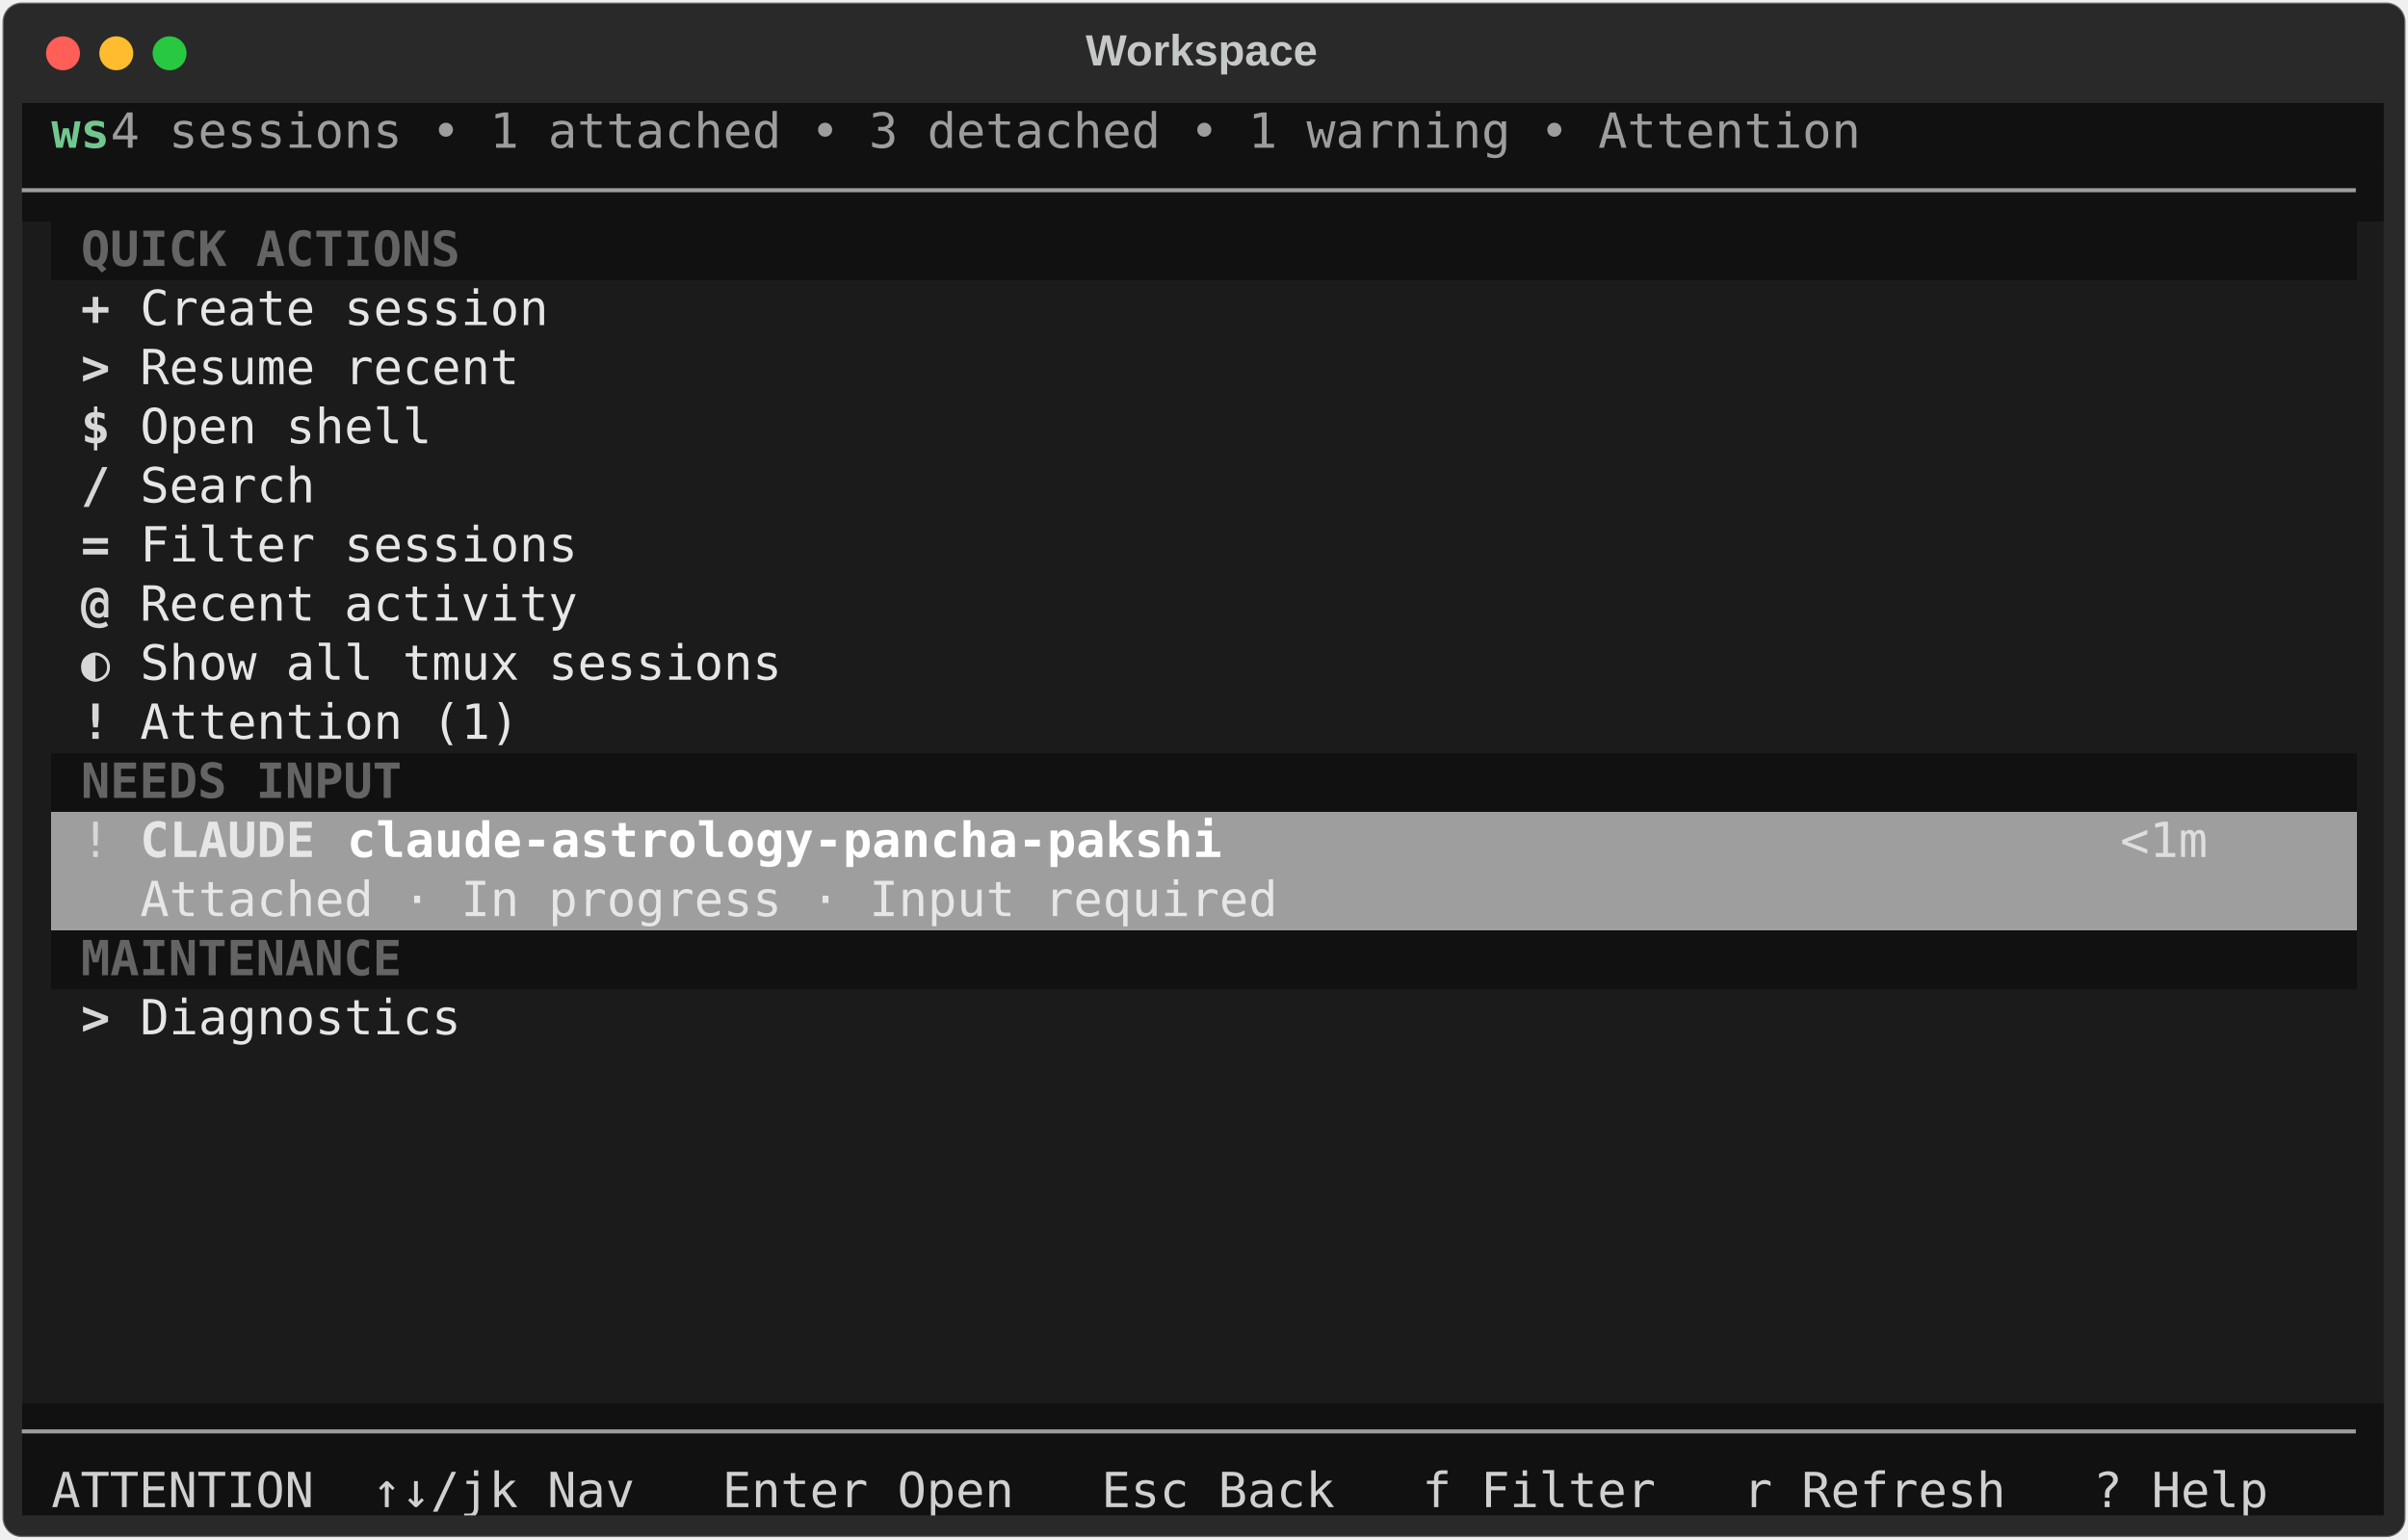
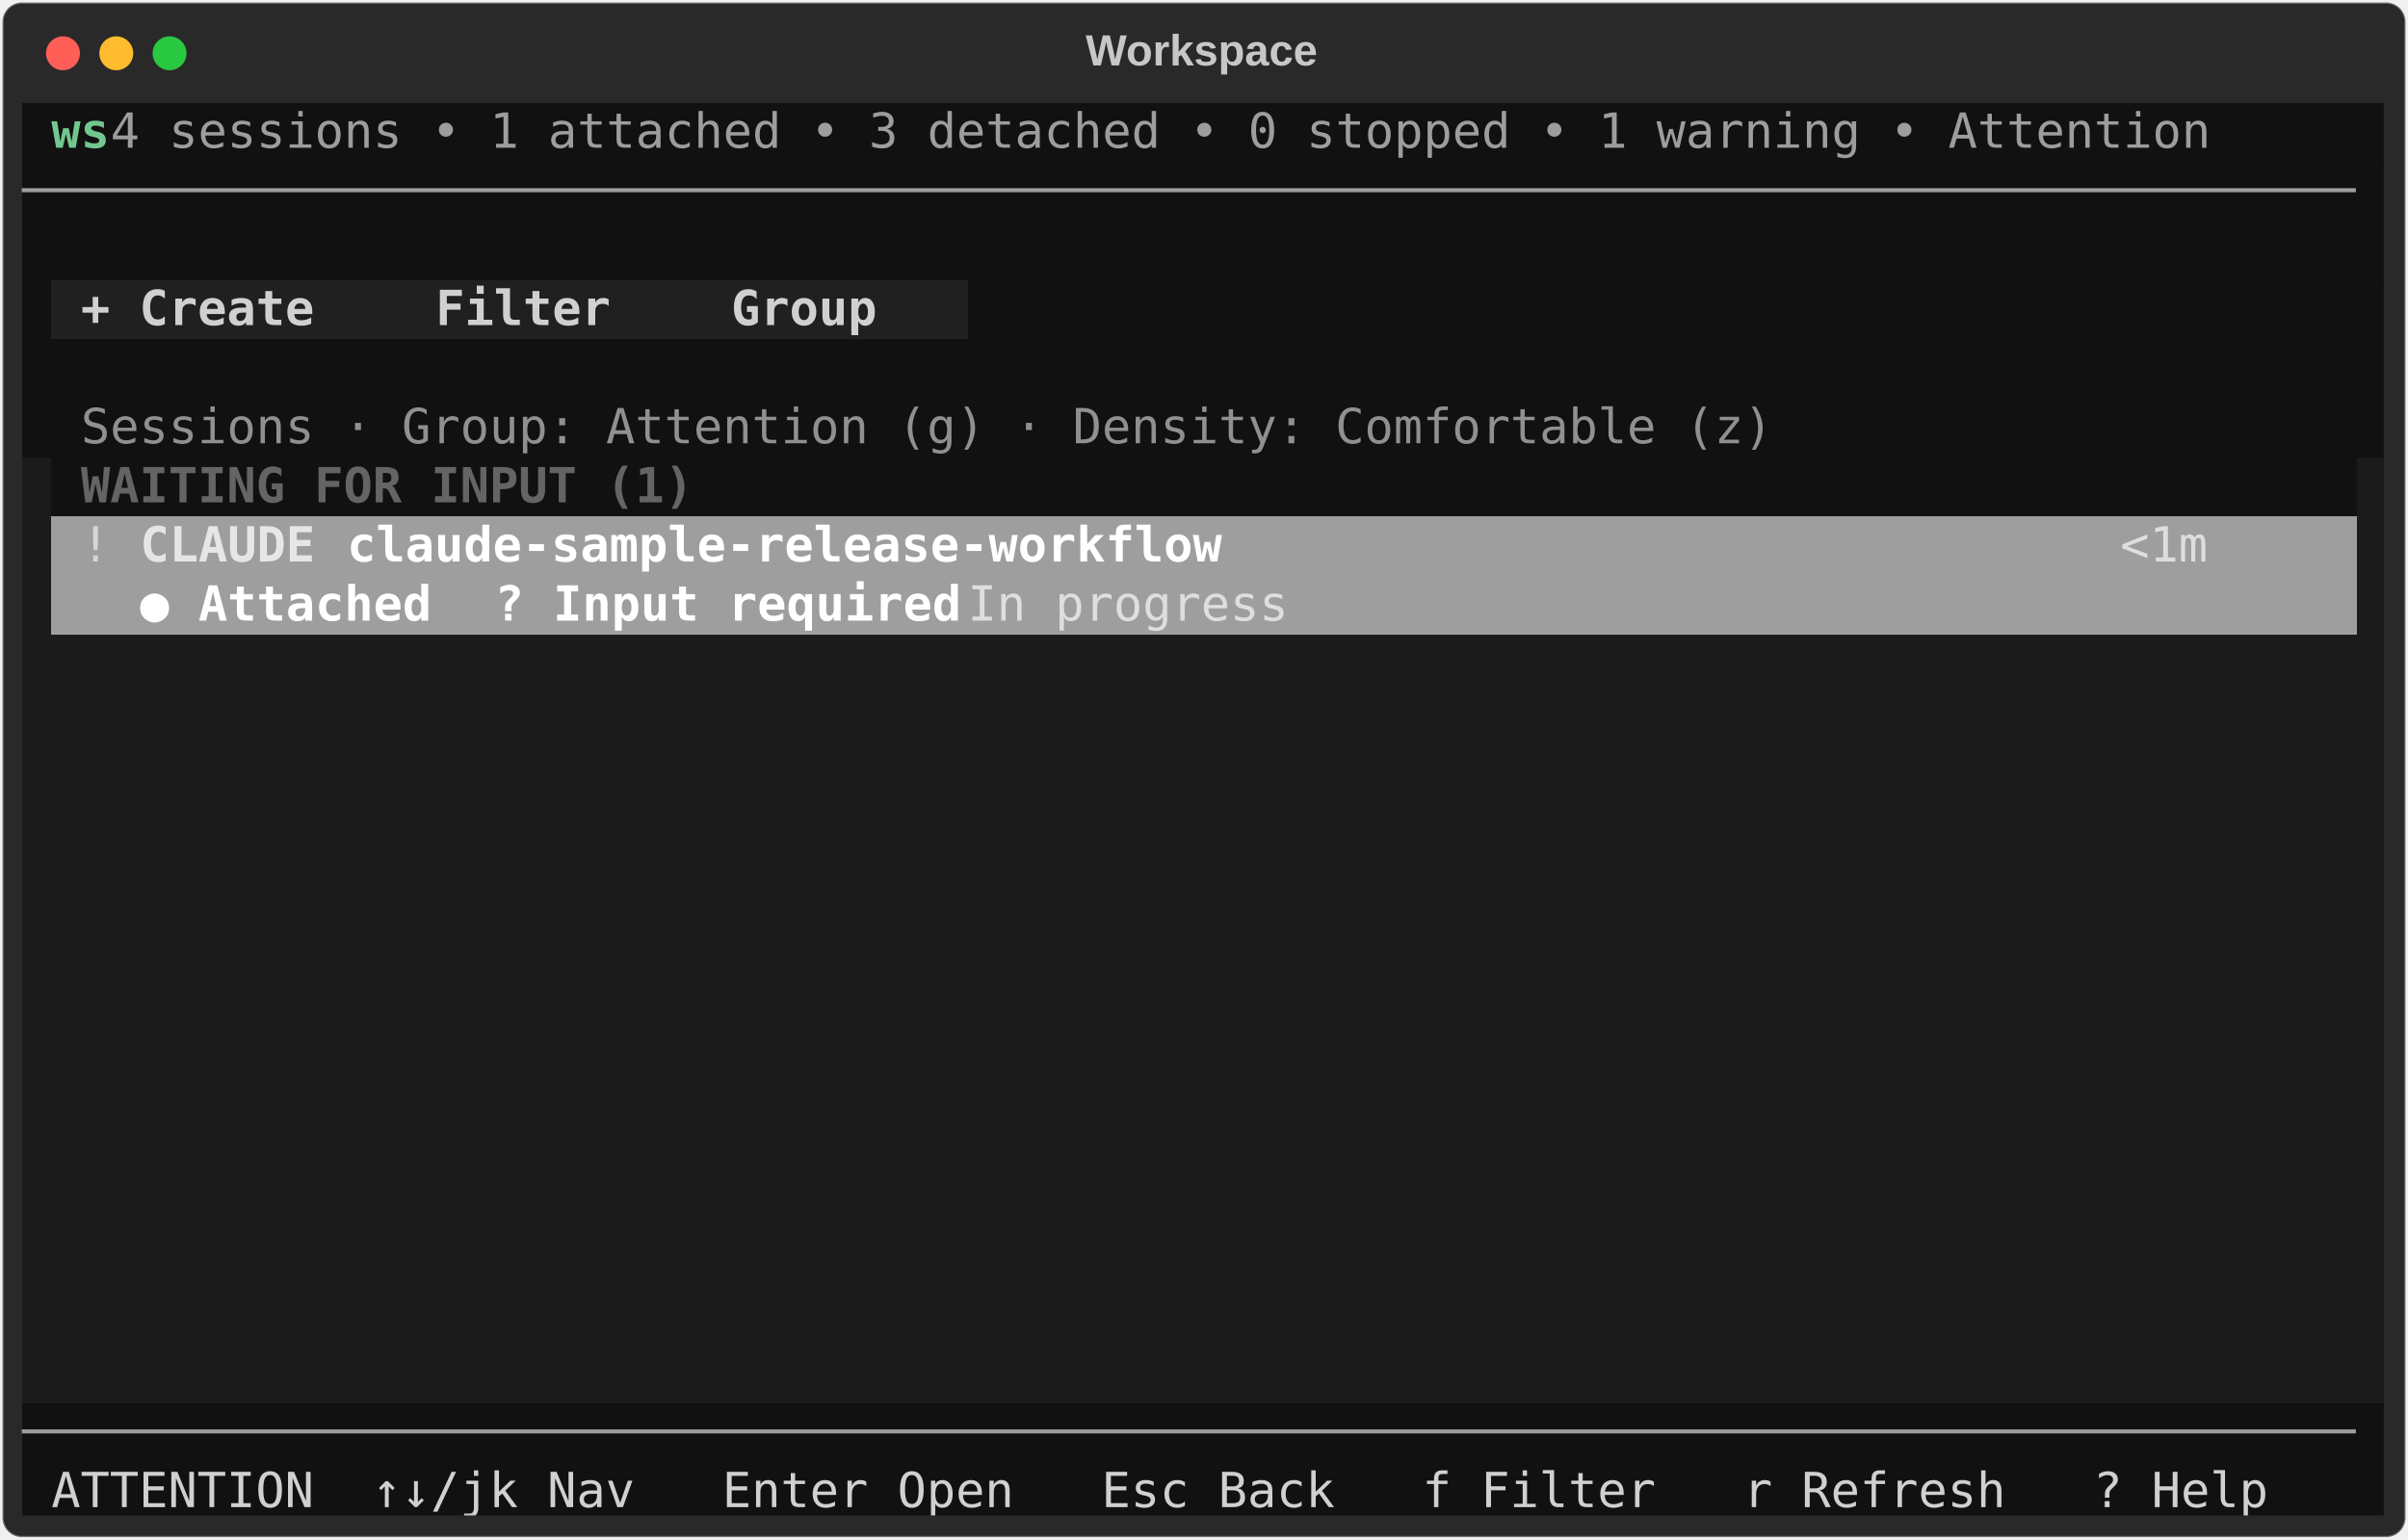
<svg xmlns="http://www.w3.org/2000/svg" class="rich-terminal" viewBox="0 0 994 635.6">
  <style>

    @font-face {
        font-family: "Fira Code";
        src: local("FiraCode-Regular"),
                url("https://cdnjs.cloudflare.com/ajax/libs/firacode/6.2.0/woff2/FiraCode-Regular.woff2") format("woff2"),
                url("https://cdnjs.cloudflare.com/ajax/libs/firacode/6.2.0/woff/FiraCode-Regular.woff") format("woff");
        font-style: normal;
        font-weight: 400;
    }
    @font-face {
        font-family: "Fira Code";
        src: local("FiraCode-Bold"),
                url("https://cdnjs.cloudflare.com/ajax/libs/firacode/6.2.0/woff2/FiraCode-Bold.woff2") format("woff2"),
                url("https://cdnjs.cloudflare.com/ajax/libs/firacode/6.2.0/woff/FiraCode-Bold.woff") format("woff");
        font-style: bold;
        font-weight: 700;
    }

    .terminal-matrix {
        font-family: Fira Code, monospace;
        font-size: 20px;
        line-height: 24.4px;
        font-variant-east-asian: full-width;
    }

    .terminal-title {
        font-size: 18px;
        font-weight: bold;
        font-family: arial;
    }

    .terminal-r1 { fill: #c5c8c6 }
.terminal-r2 { fill: #72c78e;font-weight: bold }
.terminal-r3 { fill: #9d9d9d }
.terminal-r4 { fill: #9e9e9e }
- .terminal-r5 { fill: #909090 }
- .terminal-r6 { fill: #646464;font-weight: bold }
- .terminal-r7 { fill: #e6e6e6 }
- .terminal-r8 { fill: #d7d7d7;font-weight: bold }
- .terminal-r9 { fill: #ffffff }
- .terminal-r10 { fill: #d7d7d7 }
- .terminal-r11 { fill: #e6e6e6;font-weight: bold }
- .terminal-r12 { fill: #ffffff;font-weight: bold }
- .terminal-r13 { fill: #dedede }
+ .terminal-r5 { fill: #d0d0d0;font-weight: bold }
+ .terminal-r6 { fill: #909090 }
+ .terminal-r7 { fill: #646464;font-weight: bold }
+ .terminal-r8 { fill: #ffffff }
+ .terminal-r9 { fill: #d7d7d7 }
+ .terminal-r10 { fill: #e6e6e6;font-weight: bold }
+ .terminal-r11 { fill: #ffffff;font-weight: bold }
+ .terminal-r12 { fill: #dedede }
+ .terminal-r13 { fill: #e6e6e6 }
.terminal-r14 { fill: #d0d0d0 }
    </style>
  <defs>
    <clipPath id="terminal-clip-terminal">
      <rect x="0" y="0" width="975.0" height="584.6" />
    </clipPath>
    <clipPath id="terminal-line-0">
      <rect x="0" y="1.5" width="976" height="24.65" />
    </clipPath>
    <clipPath id="terminal-line-1">
      <rect x="0" y="25.9" width="976" height="24.65" />
    </clipPath>
    <clipPath id="terminal-line-2">
      <rect x="0" y="50.3" width="976" height="24.65" />
    </clipPath>
    <clipPath id="terminal-line-3">
      <rect x="0" y="74.7" width="976" height="24.65" />
    </clipPath>
    <clipPath id="terminal-line-4">
      <rect x="0" y="99.1" width="976" height="24.65" />
    </clipPath>
    <clipPath id="terminal-line-5">
      <rect x="0" y="123.5" width="976" height="24.65" />
    </clipPath>
    <clipPath id="terminal-line-6">
      <rect x="0" y="147.9" width="976" height="24.65" />
    </clipPath>
    <clipPath id="terminal-line-7">
      <rect x="0" y="172.3" width="976" height="24.65" />
    </clipPath>
    <clipPath id="terminal-line-8">
      <rect x="0" y="196.7" width="976" height="24.65" />
    </clipPath>
    <clipPath id="terminal-line-9">
      <rect x="0" y="221.1" width="976" height="24.65" />
    </clipPath>
    <clipPath id="terminal-line-10">
      <rect x="0" y="245.5" width="976" height="24.65" />
    </clipPath>
    <clipPath id="terminal-line-11">
      <rect x="0" y="269.9" width="976" height="24.65" />
    </clipPath>
    <clipPath id="terminal-line-12">
      <rect x="0" y="294.3" width="976" height="24.65" />
    </clipPath>
    <clipPath id="terminal-line-13">
      <rect x="0" y="318.7" width="976" height="24.65" />
    </clipPath>
    <clipPath id="terminal-line-14">
      <rect x="0" y="343.1" width="976" height="24.65" />
    </clipPath>
    <clipPath id="terminal-line-15">
      <rect x="0" y="367.5" width="976" height="24.65" />
    </clipPath>
    <clipPath id="terminal-line-16">
      <rect x="0" y="391.9" width="976" height="24.65" />
    </clipPath>
    <clipPath id="terminal-line-17">
      <rect x="0" y="416.3" width="976" height="24.65" />
    </clipPath>
    <clipPath id="terminal-line-18">
      <rect x="0" y="440.7" width="976" height="24.65" />
    </clipPath>
    <clipPath id="terminal-line-19">
      <rect x="0" y="465.1" width="976" height="24.65" />
    </clipPath>
    <clipPath id="terminal-line-20">
      <rect x="0" y="489.5" width="976" height="24.65" />
    </clipPath>
    <clipPath id="terminal-line-21">
      <rect x="0" y="513.9" width="976" height="24.65" />
    </clipPath>
    <clipPath id="terminal-line-22">
      <rect x="0" y="538.3" width="976" height="24.65" />
    </clipPath>
  </defs>
  <rect fill="#292929" stroke="rgba(255,255,255,0.35)" stroke-width="1" x="1" y="1" width="992" height="633.6" rx="8" />
  <text class="terminal-title" fill="#c5c8c6" text-anchor="middle" x="496" y="27">Workspace</text>
  <g transform="translate(26,22)">
    <circle cx="0" cy="0" r="7" fill="#ff5f57" />
    <circle cx="22" cy="0" r="7" fill="#febc2e" />
    <circle cx="44" cy="0" r="7" fill="#28c840" />
  </g>
  <g transform="translate(9, 41)" clip-path="url(#terminal-clip-terminal)">
    <rect fill="#111111" x="0" y="1.5" width="12.2" height="24.65" shape-rendering="crispEdges" />
    <rect fill="#111111" x="12.2" y="1.5" width="24.4" height="24.65" shape-rendering="crispEdges" />
-     <rect fill="#111111" x="36.6" y="1.5" width="756.4" height="24.65" shape-rendering="crispEdges" />
-     <rect fill="#111111" x="793" y="1.5" width="183" height="24.65" shape-rendering="crispEdges" />
+     <rect fill="#111111" x="36.6" y="1.5" width="902.8" height="24.65" shape-rendering="crispEdges" />
+     <rect fill="#111111" x="939.4" y="1.5" width="36.6" height="24.65" shape-rendering="crispEdges" />
    <rect fill="#111111" x="0" y="25.9" width="976" height="24.65" shape-rendering="crispEdges" />
-     <rect fill="#1b1b1b" x="0" y="50.3" width="12.2" height="24.65" shape-rendering="crispEdges" />
-     <rect fill="#111111" x="12.2" y="50.3" width="12.2" height="24.65" shape-rendering="crispEdges" />
-     <rect fill="#111111" x="24.4" y="50.3" width="158.6" height="24.65" shape-rendering="crispEdges" />
-     <rect fill="#111111" x="183" y="50.3" width="780.8" height="24.65" shape-rendering="crispEdges" />
-     <rect fill="#1b1b1b" x="963.8" y="50.3" width="12.2" height="24.65" shape-rendering="crispEdges" />
-     <rect fill="#1b1b1b" x="0" y="74.7" width="12.2" height="24.65" shape-rendering="crispEdges" />
-     <rect fill="#1b1b1b" x="12.2" y="74.7" width="12.2" height="24.65" shape-rendering="crispEdges" />
-     <rect fill="#1b1b1b" x="24.4" y="74.7" width="24.4" height="24.65" shape-rendering="crispEdges" />
-     <rect fill="#1b1b1b" x="48.8" y="74.7" width="170.8" height="24.65" shape-rendering="crispEdges" />
-     <rect fill="#1b1b1b" x="219.6" y="74.7" width="744.2" height="24.65" shape-rendering="crispEdges" />
-     <rect fill="#1b1b1b" x="963.8" y="74.7" width="12.2" height="24.65" shape-rendering="crispEdges" />
-     <rect fill="#1b1b1b" x="0" y="99.1" width="12.2" height="24.65" shape-rendering="crispEdges" />
-     <rect fill="#1b1b1b" x="12.2" y="99.1" width="12.2" height="24.65" shape-rendering="crispEdges" />
-     <rect fill="#1b1b1b" x="24.4" y="99.1" width="24.4" height="24.65" shape-rendering="crispEdges" />
-     <rect fill="#1b1b1b" x="48.8" y="99.1" width="158.6" height="24.65" shape-rendering="crispEdges" />
-     <rect fill="#1b1b1b" x="207.4" y="99.1" width="756.4" height="24.65" shape-rendering="crispEdges" />
-     <rect fill="#1b1b1b" x="963.8" y="99.1" width="12.2" height="24.65" shape-rendering="crispEdges" />
-     <rect fill="#1b1b1b" x="0" y="123.5" width="12.2" height="24.65" shape-rendering="crispEdges" />
-     <rect fill="#1b1b1b" x="12.2" y="123.5" width="12.2" height="24.65" shape-rendering="crispEdges" />
-     <rect fill="#1b1b1b" x="24.4" y="123.5" width="24.4" height="24.65" shape-rendering="crispEdges" />
-     <rect fill="#1b1b1b" x="48.8" y="123.5" width="122" height="24.65" shape-rendering="crispEdges" />
-     <rect fill="#1b1b1b" x="170.8" y="123.5" width="793" height="24.65" shape-rendering="crispEdges" />
-     <rect fill="#1b1b1b" x="963.8" y="123.5" width="12.2" height="24.65" shape-rendering="crispEdges" />
+     <rect fill="#111111" x="0" y="50.3" width="976" height="24.65" shape-rendering="crispEdges" />
+     <rect fill="#111111" x="0" y="74.7" width="12.2" height="24.65" shape-rendering="crispEdges" />
+     <rect fill="#202020" x="12.2" y="74.7" width="12.2" height="24.65" shape-rendering="crispEdges" />
+     <rect fill="#202020" x="24.4" y="74.7" width="122" height="24.65" shape-rendering="crispEdges" />
+     <rect fill="#202020" x="146.4" y="74.7" width="24.4" height="24.65" shape-rendering="crispEdges" />
+     <rect fill="#202020" x="170.8" y="74.7" width="97.6" height="24.65" shape-rendering="crispEdges" />
+     <rect fill="#202020" x="268.4" y="74.7" width="24.4" height="24.65" shape-rendering="crispEdges" />
+     <rect fill="#202020" x="292.8" y="74.7" width="85.4" height="24.65" shape-rendering="crispEdges" />
+     <rect fill="#202020" x="378.2" y="74.7" width="12.2" height="24.65" shape-rendering="crispEdges" />
+     <rect fill="#111111" x="390.4" y="74.7" width="585.6" height="24.65" shape-rendering="crispEdges" />
+     <rect fill="#111111" x="0" y="99.1" width="976" height="24.65" shape-rendering="crispEdges" />
+     <rect fill="#111111" x="0" y="123.5" width="24.4" height="24.65" shape-rendering="crispEdges" />
+     <rect fill="#111111" x="24.4" y="123.5" width="707.6" height="24.65" shape-rendering="crispEdges" />
+     <rect fill="#111111" x="732" y="123.5" width="244" height="24.65" shape-rendering="crispEdges" />
    <rect fill="#1b1b1b" x="0" y="147.9" width="12.2" height="24.65" shape-rendering="crispEdges" />
-     <rect fill="#1b1b1b" x="12.2" y="147.9" width="12.2" height="24.65" shape-rendering="crispEdges" />
-     <rect fill="#1b1b1b" x="24.4" y="147.9" width="24.4" height="24.65" shape-rendering="crispEdges" />
-     <rect fill="#1b1b1b" x="48.8" y="147.9" width="73.2" height="24.65" shape-rendering="crispEdges" />
-     <rect fill="#1b1b1b" x="122" y="147.9" width="841.8" height="24.65" shape-rendering="crispEdges" />
+     <rect fill="#111111" x="12.2" y="147.9" width="12.2" height="24.65" shape-rendering="crispEdges" />
+     <rect fill="#111111" x="24.4" y="147.9" width="256.2" height="24.65" shape-rendering="crispEdges" />
+     <rect fill="#111111" x="280.6" y="147.9" width="683.2" height="24.65" shape-rendering="crispEdges" />
    <rect fill="#1b1b1b" x="963.8" y="147.9" width="12.2" height="24.65" shape-rendering="crispEdges" />
    <rect fill="#1b1b1b" x="0" y="172.3" width="12.2" height="24.65" shape-rendering="crispEdges" />
-     <rect fill="#1b1b1b" x="12.2" y="172.3" width="12.2" height="24.65" shape-rendering="crispEdges" />
-     <rect fill="#1b1b1b" x="24.4" y="172.3" width="24.4" height="24.65" shape-rendering="crispEdges" />
-     <rect fill="#1b1b1b" x="48.8" y="172.3" width="183" height="24.65" shape-rendering="crispEdges" />
-     <rect fill="#1b1b1b" x="231.8" y="172.3" width="732" height="24.65" shape-rendering="crispEdges" />
+     <rect fill="#9e9e9e" x="12.2" y="172.3" width="12.2" height="24.65" shape-rendering="crispEdges" />
+     <rect fill="#9e9e9e" x="24.4" y="172.3" width="24.4" height="24.65" shape-rendering="crispEdges" />
+     <rect fill="#9e9e9e" x="48.8" y="172.3" width="85.4" height="24.65" shape-rendering="crispEdges" />
+     <rect fill="#9e9e9e" x="134.2" y="172.3" width="732" height="24.65" shape-rendering="crispEdges" />
+     <rect fill="#9e9e9e" x="866.2" y="172.3" width="36.6" height="24.65" shape-rendering="crispEdges" />
+     <rect fill="#9e9e9e" x="902.8" y="172.3" width="61" height="24.65" shape-rendering="crispEdges" />
    <rect fill="#1b1b1b" x="963.8" y="172.3" width="12.2" height="24.65" shape-rendering="crispEdges" />
    <rect fill="#1b1b1b" x="0" y="196.7" width="12.2" height="24.65" shape-rendering="crispEdges" />
-     <rect fill="#1b1b1b" x="12.2" y="196.7" width="12.2" height="24.65" shape-rendering="crispEdges" />
-     <rect fill="#1b1b1b" x="24.4" y="196.7" width="24.4" height="24.65" shape-rendering="crispEdges" />
-     <rect fill="#1b1b1b" x="48.8" y="196.7" width="183" height="24.65" shape-rendering="crispEdges" />
-     <rect fill="#1b1b1b" x="231.8" y="196.7" width="732" height="24.65" shape-rendering="crispEdges" />
+     <rect fill="#9e9e9e" x="12.2" y="196.7" width="12.2" height="24.65" shape-rendering="crispEdges" />
+     <rect fill="#9e9e9e" x="24.4" y="196.7" width="24.4" height="24.65" shape-rendering="crispEdges" />
+     <rect fill="#9e9e9e" x="48.8" y="196.7" width="122" height="24.65" shape-rendering="crispEdges" />
+     <rect fill="#9e9e9e" x="170.8" y="196.7" width="24.4" height="24.65" shape-rendering="crispEdges" />
+     <rect fill="#9e9e9e" x="195.2" y="196.7" width="195.2" height="24.65" shape-rendering="crispEdges" />
+     <rect fill="#9e9e9e" x="390.4" y="196.7" width="158.6" height="24.65" shape-rendering="crispEdges" />
+     <rect fill="#9e9e9e" x="549" y="196.7" width="414.8" height="24.65" shape-rendering="crispEdges" />
    <rect fill="#1b1b1b" x="963.8" y="196.7" width="12.2" height="24.65" shape-rendering="crispEdges" />
    <rect fill="#1b1b1b" x="0" y="221.1" width="12.2" height="24.65" shape-rendering="crispEdges" />
-     <rect fill="#1b1b1b" x="12.2" y="221.1" width="12.2" height="24.65" shape-rendering="crispEdges" />
-     <rect fill="#1b1b1b" x="24.4" y="221.1" width="24.4" height="24.65" shape-rendering="crispEdges" />
-     <rect fill="#1b1b1b" x="48.8" y="221.1" width="268.4" height="24.65" shape-rendering="crispEdges" />
-     <rect fill="#1b1b1b" x="317.2" y="221.1" width="646.6" height="24.65" shape-rendering="crispEdges" />
+     <rect fill="#1b1b1b" x="12.2" y="221.1" width="951.6" height="24.65" shape-rendering="crispEdges" />
    <rect fill="#1b1b1b" x="963.8" y="221.1" width="12.2" height="24.65" shape-rendering="crispEdges" />
    <rect fill="#1b1b1b" x="0" y="245.5" width="12.2" height="24.65" shape-rendering="crispEdges" />
-     <rect fill="#1b1b1b" x="12.2" y="245.5" width="12.2" height="24.65" shape-rendering="crispEdges" />
-     <rect fill="#1b1b1b" x="24.4" y="245.5" width="24.4" height="24.65" shape-rendering="crispEdges" />
-     <rect fill="#1b1b1b" x="48.8" y="245.5" width="158.6" height="24.65" shape-rendering="crispEdges" />
-     <rect fill="#1b1b1b" x="207.4" y="245.5" width="756.4" height="24.65" shape-rendering="crispEdges" />
+     <rect fill="#1b1b1b" x="12.2" y="245.5" width="951.6" height="24.65" shape-rendering="crispEdges" />
    <rect fill="#1b1b1b" x="963.8" y="245.5" width="12.2" height="24.65" shape-rendering="crispEdges" />
    <rect fill="#1b1b1b" x="0" y="269.9" width="12.2" height="24.65" shape-rendering="crispEdges" />
-     <rect fill="#111111" x="12.2" y="269.9" width="12.2" height="24.65" shape-rendering="crispEdges" />
-     <rect fill="#111111" x="24.4" y="269.9" width="134.2" height="24.65" shape-rendering="crispEdges" />
-     <rect fill="#111111" x="158.6" y="269.9" width="805.2" height="24.65" shape-rendering="crispEdges" />
+     <rect fill="#1b1b1b" x="12.2" y="269.9" width="951.6" height="24.65" shape-rendering="crispEdges" />
    <rect fill="#1b1b1b" x="963.8" y="269.9" width="12.2" height="24.65" shape-rendering="crispEdges" />
    <rect fill="#1b1b1b" x="0" y="294.3" width="12.2" height="24.65" shape-rendering="crispEdges" />
-     <rect fill="#9e9e9e" x="12.2" y="294.3" width="12.2" height="24.65" shape-rendering="crispEdges" />
-     <rect fill="#9e9e9e" x="24.4" y="294.3" width="24.4" height="24.65" shape-rendering="crispEdges" />
-     <rect fill="#9e9e9e" x="48.8" y="294.3" width="85.4" height="24.65" shape-rendering="crispEdges" />
-     <rect fill="#9e9e9e" x="134.2" y="294.3" width="732" height="24.65" shape-rendering="crispEdges" />
-     <rect fill="#9e9e9e" x="866.2" y="294.3" width="36.6" height="24.65" shape-rendering="crispEdges" />
-     <rect fill="#9e9e9e" x="902.8" y="294.3" width="61" height="24.65" shape-rendering="crispEdges" />
+     <rect fill="#1b1b1b" x="12.2" y="294.3" width="951.6" height="24.65" shape-rendering="crispEdges" />
    <rect fill="#1b1b1b" x="963.8" y="294.3" width="12.2" height="24.65" shape-rendering="crispEdges" />
    <rect fill="#1b1b1b" x="0" y="318.7" width="12.2" height="24.65" shape-rendering="crispEdges" />
-     <rect fill="#9e9e9e" x="12.2" y="318.7" width="12.2" height="24.65" shape-rendering="crispEdges" />
-     <rect fill="#9e9e9e" x="24.4" y="318.7" width="24.4" height="24.65" shape-rendering="crispEdges" />
-     <rect fill="#9e9e9e" x="48.8" y="318.7" width="475.8" height="24.65" shape-rendering="crispEdges" />
-     <rect fill="#9e9e9e" x="524.6" y="318.7" width="439.2" height="24.65" shape-rendering="crispEdges" />
+     <rect fill="#1b1b1b" x="12.2" y="318.7" width="951.6" height="24.65" shape-rendering="crispEdges" />
    <rect fill="#1b1b1b" x="963.8" y="318.7" width="12.2" height="24.65" shape-rendering="crispEdges" />
    <rect fill="#1b1b1b" x="0" y="343.1" width="12.2" height="24.65" shape-rendering="crispEdges" />
-     <rect fill="#111111" x="12.2" y="343.1" width="12.2" height="24.65" shape-rendering="crispEdges" />
-     <rect fill="#111111" x="24.4" y="343.1" width="134.2" height="24.65" shape-rendering="crispEdges" />
-     <rect fill="#111111" x="158.6" y="343.1" width="805.2" height="24.65" shape-rendering="crispEdges" />
+     <rect fill="#1b1b1b" x="12.2" y="343.1" width="951.6" height="24.65" shape-rendering="crispEdges" />
    <rect fill="#1b1b1b" x="963.8" y="343.1" width="12.2" height="24.65" shape-rendering="crispEdges" />
    <rect fill="#1b1b1b" x="0" y="367.5" width="12.2" height="24.65" shape-rendering="crispEdges" />
-     <rect fill="#1b1b1b" x="12.2" y="367.5" width="12.2" height="24.65" shape-rendering="crispEdges" />
-     <rect fill="#1b1b1b" x="24.4" y="367.5" width="24.4" height="24.65" shape-rendering="crispEdges" />
-     <rect fill="#1b1b1b" x="48.8" y="367.5" width="134.2" height="24.65" shape-rendering="crispEdges" />
-     <rect fill="#1b1b1b" x="183" y="367.5" width="780.8" height="24.65" shape-rendering="crispEdges" />
+     <rect fill="#1b1b1b" x="12.2" y="367.5" width="951.6" height="24.65" shape-rendering="crispEdges" />
    <rect fill="#1b1b1b" x="963.8" y="367.5" width="12.2" height="24.65" shape-rendering="crispEdges" />
    <rect fill="#1b1b1b" x="0" y="391.9" width="12.2" height="24.65" shape-rendering="crispEdges" />
    <rect fill="#1b1b1b" x="12.2" y="391.9" width="951.6" height="24.65" shape-rendering="crispEdges" />
    <rect fill="#1b1b1b" x="963.8" y="391.9" width="12.2" height="24.65" shape-rendering="crispEdges" />
    <rect fill="#1b1b1b" x="0" y="416.3" width="12.2" height="24.65" shape-rendering="crispEdges" />
    <rect fill="#1b1b1b" x="12.2" y="416.3" width="951.6" height="24.65" shape-rendering="crispEdges" />
    <rect fill="#1b1b1b" x="963.8" y="416.3" width="12.2" height="24.65" shape-rendering="crispEdges" />
    <rect fill="#1b1b1b" x="0" y="440.7" width="12.2" height="24.65" shape-rendering="crispEdges" />
    <rect fill="#1b1b1b" x="12.2" y="440.7" width="951.6" height="24.65" shape-rendering="crispEdges" />
    <rect fill="#1b1b1b" x="963.8" y="440.7" width="12.2" height="24.65" shape-rendering="crispEdges" />
    <rect fill="#1b1b1b" x="0" y="465.1" width="12.2" height="24.65" shape-rendering="crispEdges" />
    <rect fill="#1b1b1b" x="12.2" y="465.1" width="951.6" height="24.65" shape-rendering="crispEdges" />
    <rect fill="#1b1b1b" x="963.8" y="465.1" width="12.2" height="24.65" shape-rendering="crispEdges" />
    <rect fill="#1b1b1b" x="0" y="489.5" width="12.2" height="24.65" shape-rendering="crispEdges" />
    <rect fill="#1b1b1b" x="12.2" y="489.5" width="951.6" height="24.65" shape-rendering="crispEdges" />
    <rect fill="#1b1b1b" x="963.8" y="489.5" width="12.2" height="24.65" shape-rendering="crispEdges" />
    <rect fill="#1b1b1b" x="0" y="513.9" width="12.2" height="24.65" shape-rendering="crispEdges" />
    <rect fill="#1b1b1b" x="12.2" y="513.9" width="951.6" height="24.65" shape-rendering="crispEdges" />
    <rect fill="#1b1b1b" x="963.8" y="513.9" width="12.2" height="24.65" shape-rendering="crispEdges" />
    <rect fill="#111111" x="0" y="538.3" width="976" height="24.65" shape-rendering="crispEdges" />
    <rect fill="#111111" x="0" y="562.7" width="12.2" height="24.65" shape-rendering="crispEdges" />
    <rect fill="#111111" x="12.2" y="562.7" width="927.2" height="24.65" shape-rendering="crispEdges" />
    <rect fill="#111111" x="939.4" y="562.7" width="24.4" height="24.65" shape-rendering="crispEdges" />
    <rect fill="#111111" x="963.8" y="562.7" width="12.2" height="24.65" shape-rendering="crispEdges" />
    <g class="terminal-matrix">
      <text class="terminal-r2" x="12.2" y="20" textLength="24.4" clip-path="url(#terminal-line-0)">ws</text>
-       <text class="terminal-r3" x="36.6" y="20" textLength="756.4" clip-path="url(#terminal-line-0)">  4 sessions • 1 attached • 3 detached • 1 warning • Attention</text>
+       <text class="terminal-r3" x="36.6" y="20" textLength="902.8" clip-path="url(#terminal-line-0)">  4 sessions • 1 attached • 3 detached • 0 stopped • 1 warning • Attention</text>
      <text class="terminal-r1" x="976" y="20" textLength="12.2" clip-path="url(#terminal-line-0)">
</text>
      <text class="terminal-r4" x="0" y="44.4" textLength="976" clip-path="url(#terminal-line-1)">────────────────────────────────────────────────────────────────────────────────</text>
      <text class="terminal-r1" x="976" y="44.4" textLength="12.2" clip-path="url(#terminal-line-1)">
</text>
-       <text class="terminal-r6" x="24.4" y="68.8" textLength="158.6" clip-path="url(#terminal-line-2)">QUICK ACTIONS</text>
      <text class="terminal-r1" x="976" y="68.8" textLength="12.2" clip-path="url(#terminal-line-2)">
</text>
-       <text class="terminal-r8" x="24.4" y="93.2" textLength="24.4" clip-path="url(#terminal-line-3)">+ </text>
-       <text class="terminal-r7" x="48.8" y="93.2" textLength="170.8" clip-path="url(#terminal-line-3)">Create session</text>
+       <text class="terminal-r5" x="24.4" y="93.2" textLength="122" clip-path="url(#terminal-line-3)"> + Create </text>
+       <text class="terminal-r5" x="170.8" y="93.2" textLength="97.6" clip-path="url(#terminal-line-3)"> Filter </text>
+       <text class="terminal-r5" x="292.8" y="93.2" textLength="85.4" clip-path="url(#terminal-line-3)"> Group </text>
      <text class="terminal-r1" x="976" y="93.2" textLength="12.2" clip-path="url(#terminal-line-3)">
</text>
-       <text class="terminal-r8" x="24.4" y="117.6" textLength="24.4" clip-path="url(#terminal-line-4)">&gt; </text>
-       <text class="terminal-r7" x="48.8" y="117.6" textLength="158.6" clip-path="url(#terminal-line-4)">Resume recent</text>
      <text class="terminal-r1" x="976" y="117.6" textLength="12.2" clip-path="url(#terminal-line-4)">
</text>
-       <text class="terminal-r8" x="24.4" y="142" textLength="24.4" clip-path="url(#terminal-line-5)">$ </text>
-       <text class="terminal-r7" x="48.8" y="142" textLength="122" clip-path="url(#terminal-line-5)">Open shell</text>
+       <text class="terminal-r6" x="24.4" y="142" textLength="707.6" clip-path="url(#terminal-line-5)">Sessions · Group: Attention (g) · Density: Comfortable (z)</text>
      <text class="terminal-r1" x="976" y="142" textLength="12.2" clip-path="url(#terminal-line-5)">
</text>
-       <text class="terminal-r8" x="24.4" y="166.4" textLength="24.4" clip-path="url(#terminal-line-6)">/ </text>
-       <text class="terminal-r7" x="48.8" y="166.4" textLength="73.2" clip-path="url(#terminal-line-6)">Search</text>
+       <text class="terminal-r7" x="24.4" y="166.4" textLength="256.2" clip-path="url(#terminal-line-6)">WAITING FOR INPUT (1)</text>
      <text class="terminal-r1" x="976" y="166.4" textLength="12.2" clip-path="url(#terminal-line-6)">
</text>
-       <text class="terminal-r8" x="24.4" y="190.8" textLength="24.4" clip-path="url(#terminal-line-7)">= </text>
-       <text class="terminal-r7" x="48.8" y="190.8" textLength="183" clip-path="url(#terminal-line-7)">Filter sessions</text>
+       <text class="terminal-r9" x="24.4" y="190.8" textLength="24.4" clip-path="url(#terminal-line-7)">! </text>
+       <text class="terminal-r10" x="48.8" y="190.8" textLength="85.4" clip-path="url(#terminal-line-7)">CLAUDE </text>
+       <text class="terminal-r11" x="134.2" y="190.8" textLength="732" clip-path="url(#terminal-line-7)">claude-sample-release-workflow                              </text>
+       <text class="terminal-r12" x="866.2" y="190.8" textLength="36.6" clip-path="url(#terminal-line-7)">&lt;1m</text>
      <text class="terminal-r1" x="976" y="190.8" textLength="12.2" clip-path="url(#terminal-line-7)">
</text>
-       <text class="terminal-r8" x="24.4" y="215.2" textLength="24.4" clip-path="url(#terminal-line-8)">@ </text>
-       <text class="terminal-r7" x="48.8" y="215.2" textLength="183" clip-path="url(#terminal-line-8)">Recent activity</text>
+       <text class="terminal-r11" x="48.8" y="215.2" textLength="122" clip-path="url(#terminal-line-8)">● Attached</text>
+       <text class="terminal-r11" x="195.2" y="215.2" textLength="195.2" clip-path="url(#terminal-line-8)">? Input required</text>
+       <text class="terminal-r12" x="390.4" y="215.2" textLength="158.6" clip-path="url(#terminal-line-8)">  In progress</text>
      <text class="terminal-r1" x="976" y="215.2" textLength="12.2" clip-path="url(#terminal-line-8)">
</text>
-       <text class="terminal-r8" x="24.4" y="239.6" textLength="24.4" clip-path="url(#terminal-line-9)">◐ </text>
-       <text class="terminal-r7" x="48.8" y="239.6" textLength="268.4" clip-path="url(#terminal-line-9)">Show all tmux sessions</text>
      <text class="terminal-r1" x="976" y="239.6" textLength="12.2" clip-path="url(#terminal-line-9)">
</text>
-       <text class="terminal-r8" x="24.4" y="264" textLength="24.4" clip-path="url(#terminal-line-10)">! </text>
-       <text class="terminal-r7" x="48.8" y="264" textLength="158.6" clip-path="url(#terminal-line-10)">Attention (1)</text>
      <text class="terminal-r1" x="976" y="264" textLength="12.2" clip-path="url(#terminal-line-10)">
</text>
-       <text class="terminal-r6" x="24.4" y="288.4" textLength="134.2" clip-path="url(#terminal-line-11)">NEEDS INPUT</text>
      <text class="terminal-r1" x="976" y="288.4" textLength="12.2" clip-path="url(#terminal-line-11)">
</text>
-       <text class="terminal-r10" x="24.4" y="312.8" textLength="24.4" clip-path="url(#terminal-line-12)">! </text>
-       <text class="terminal-r11" x="48.8" y="312.8" textLength="85.4" clip-path="url(#terminal-line-12)">CLAUDE </text>
-       <text class="terminal-r12" x="134.2" y="312.8" textLength="732" clip-path="url(#terminal-line-12)">claude-astrology-pancha-pakshi                              </text>
-       <text class="terminal-r13" x="866.2" y="312.8" textLength="36.6" clip-path="url(#terminal-line-12)">&lt;1m</text>
      <text class="terminal-r1" x="976" y="312.8" textLength="12.2" clip-path="url(#terminal-line-12)">
</text>
-       <text class="terminal-r7" x="48.8" y="337.2" textLength="475.8" clip-path="url(#terminal-line-13)">Attached · In progress · Input required</text>
      <text class="terminal-r1" x="976" y="337.2" textLength="12.2" clip-path="url(#terminal-line-13)">
</text>
-       <text class="terminal-r6" x="24.4" y="361.6" textLength="134.2" clip-path="url(#terminal-line-14)">MAINTENANCE</text>
      <text class="terminal-r1" x="976" y="361.6" textLength="12.2" clip-path="url(#terminal-line-14)">
</text>
-       <text class="terminal-r8" x="24.4" y="386" textLength="24.4" clip-path="url(#terminal-line-15)">&gt; </text>
-       <text class="terminal-r7" x="48.8" y="386" textLength="134.2" clip-path="url(#terminal-line-15)">Diagnostics</text>
      <text class="terminal-r1" x="976" y="386" textLength="12.2" clip-path="url(#terminal-line-15)">
</text>
      <text class="terminal-r1" x="976" y="410.4" textLength="12.2" clip-path="url(#terminal-line-16)">
</text>
      <text class="terminal-r1" x="976" y="434.8" textLength="12.2" clip-path="url(#terminal-line-17)">
</text>
      <text class="terminal-r1" x="976" y="459.2" textLength="12.2" clip-path="url(#terminal-line-18)">
</text>
      <text class="terminal-r1" x="976" y="483.6" textLength="12.2" clip-path="url(#terminal-line-19)">
</text>
      <text class="terminal-r1" x="976" y="508" textLength="12.2" clip-path="url(#terminal-line-20)">
</text>
      <text class="terminal-r1" x="976" y="532.4" textLength="12.2" clip-path="url(#terminal-line-21)">
</text>
      <text class="terminal-r4" x="0" y="556.8" textLength="976" clip-path="url(#terminal-line-22)">────────────────────────────────────────────────────────────────────────────────</text>
      <text class="terminal-r1" x="976" y="556.8" textLength="12.2" clip-path="url(#terminal-line-22)">
</text>
      <text class="terminal-r14" x="12.2" y="581.2" textLength="927.2" clip-path="url(#terminal-line-23)">ATTENTION  ↑↓/jk Nav   Enter Open   Esc Back   f Filter   r Refresh   ? Help</text>
    </g>
  </g>
</svg>
